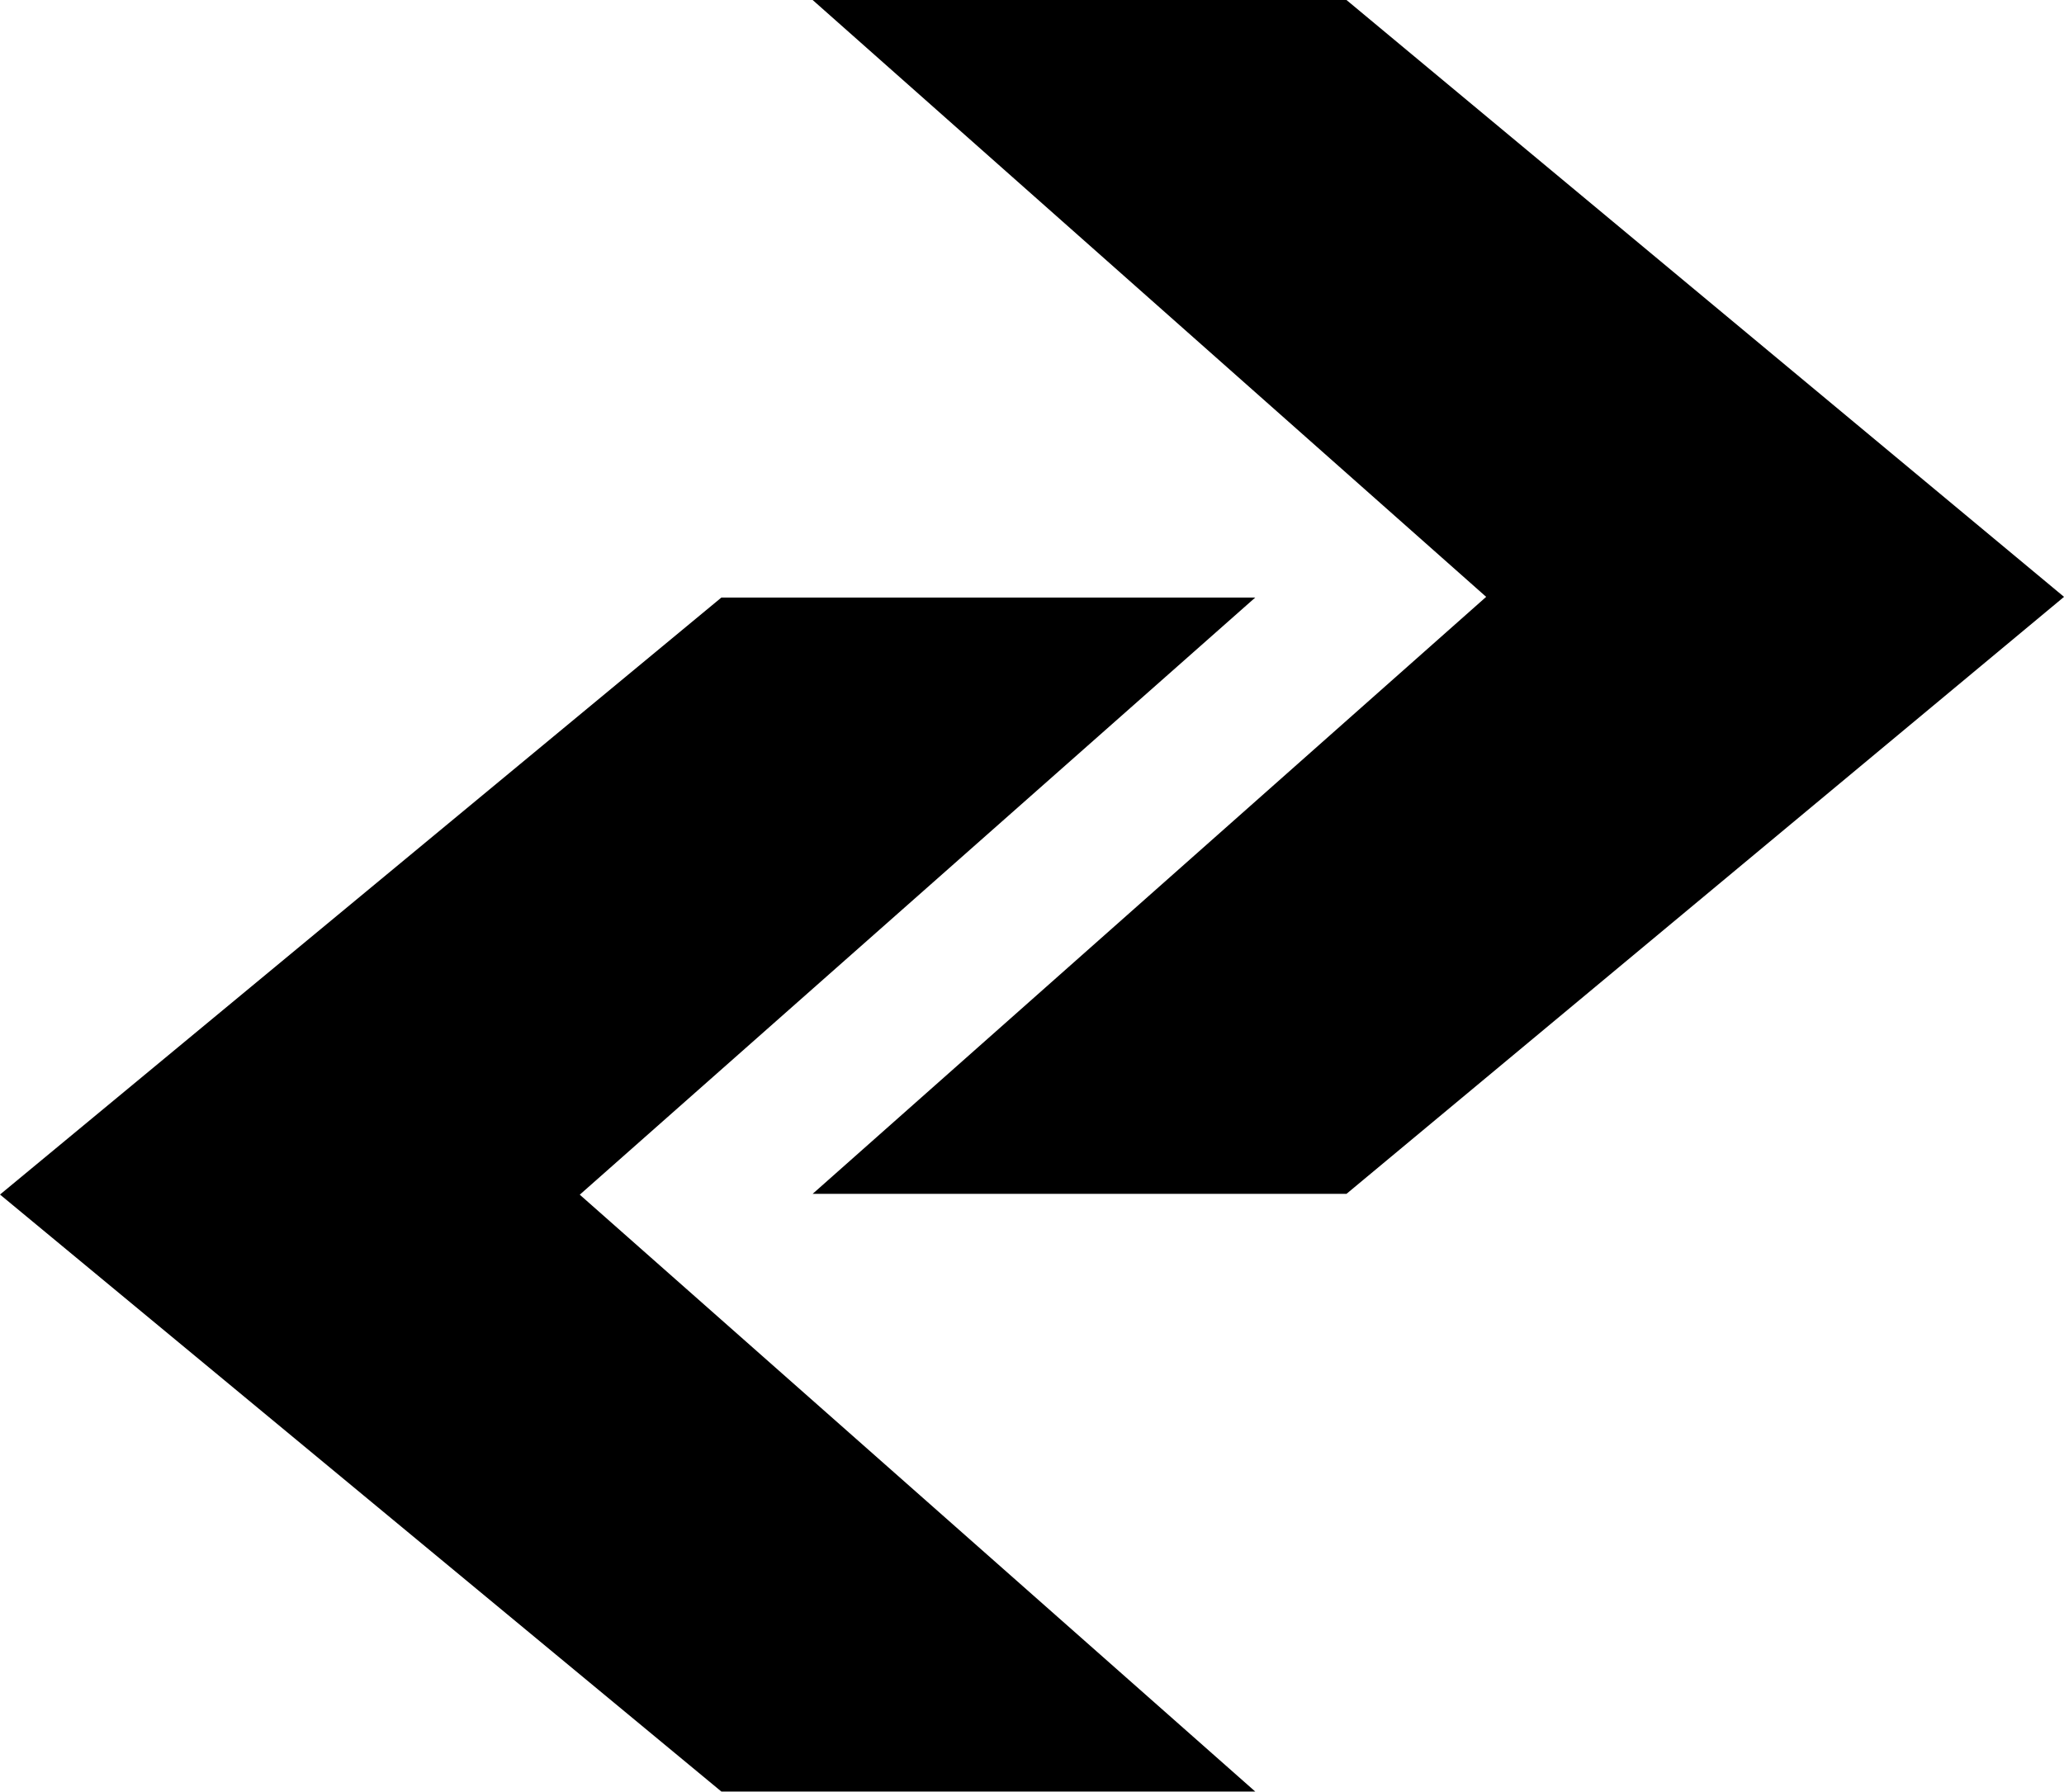
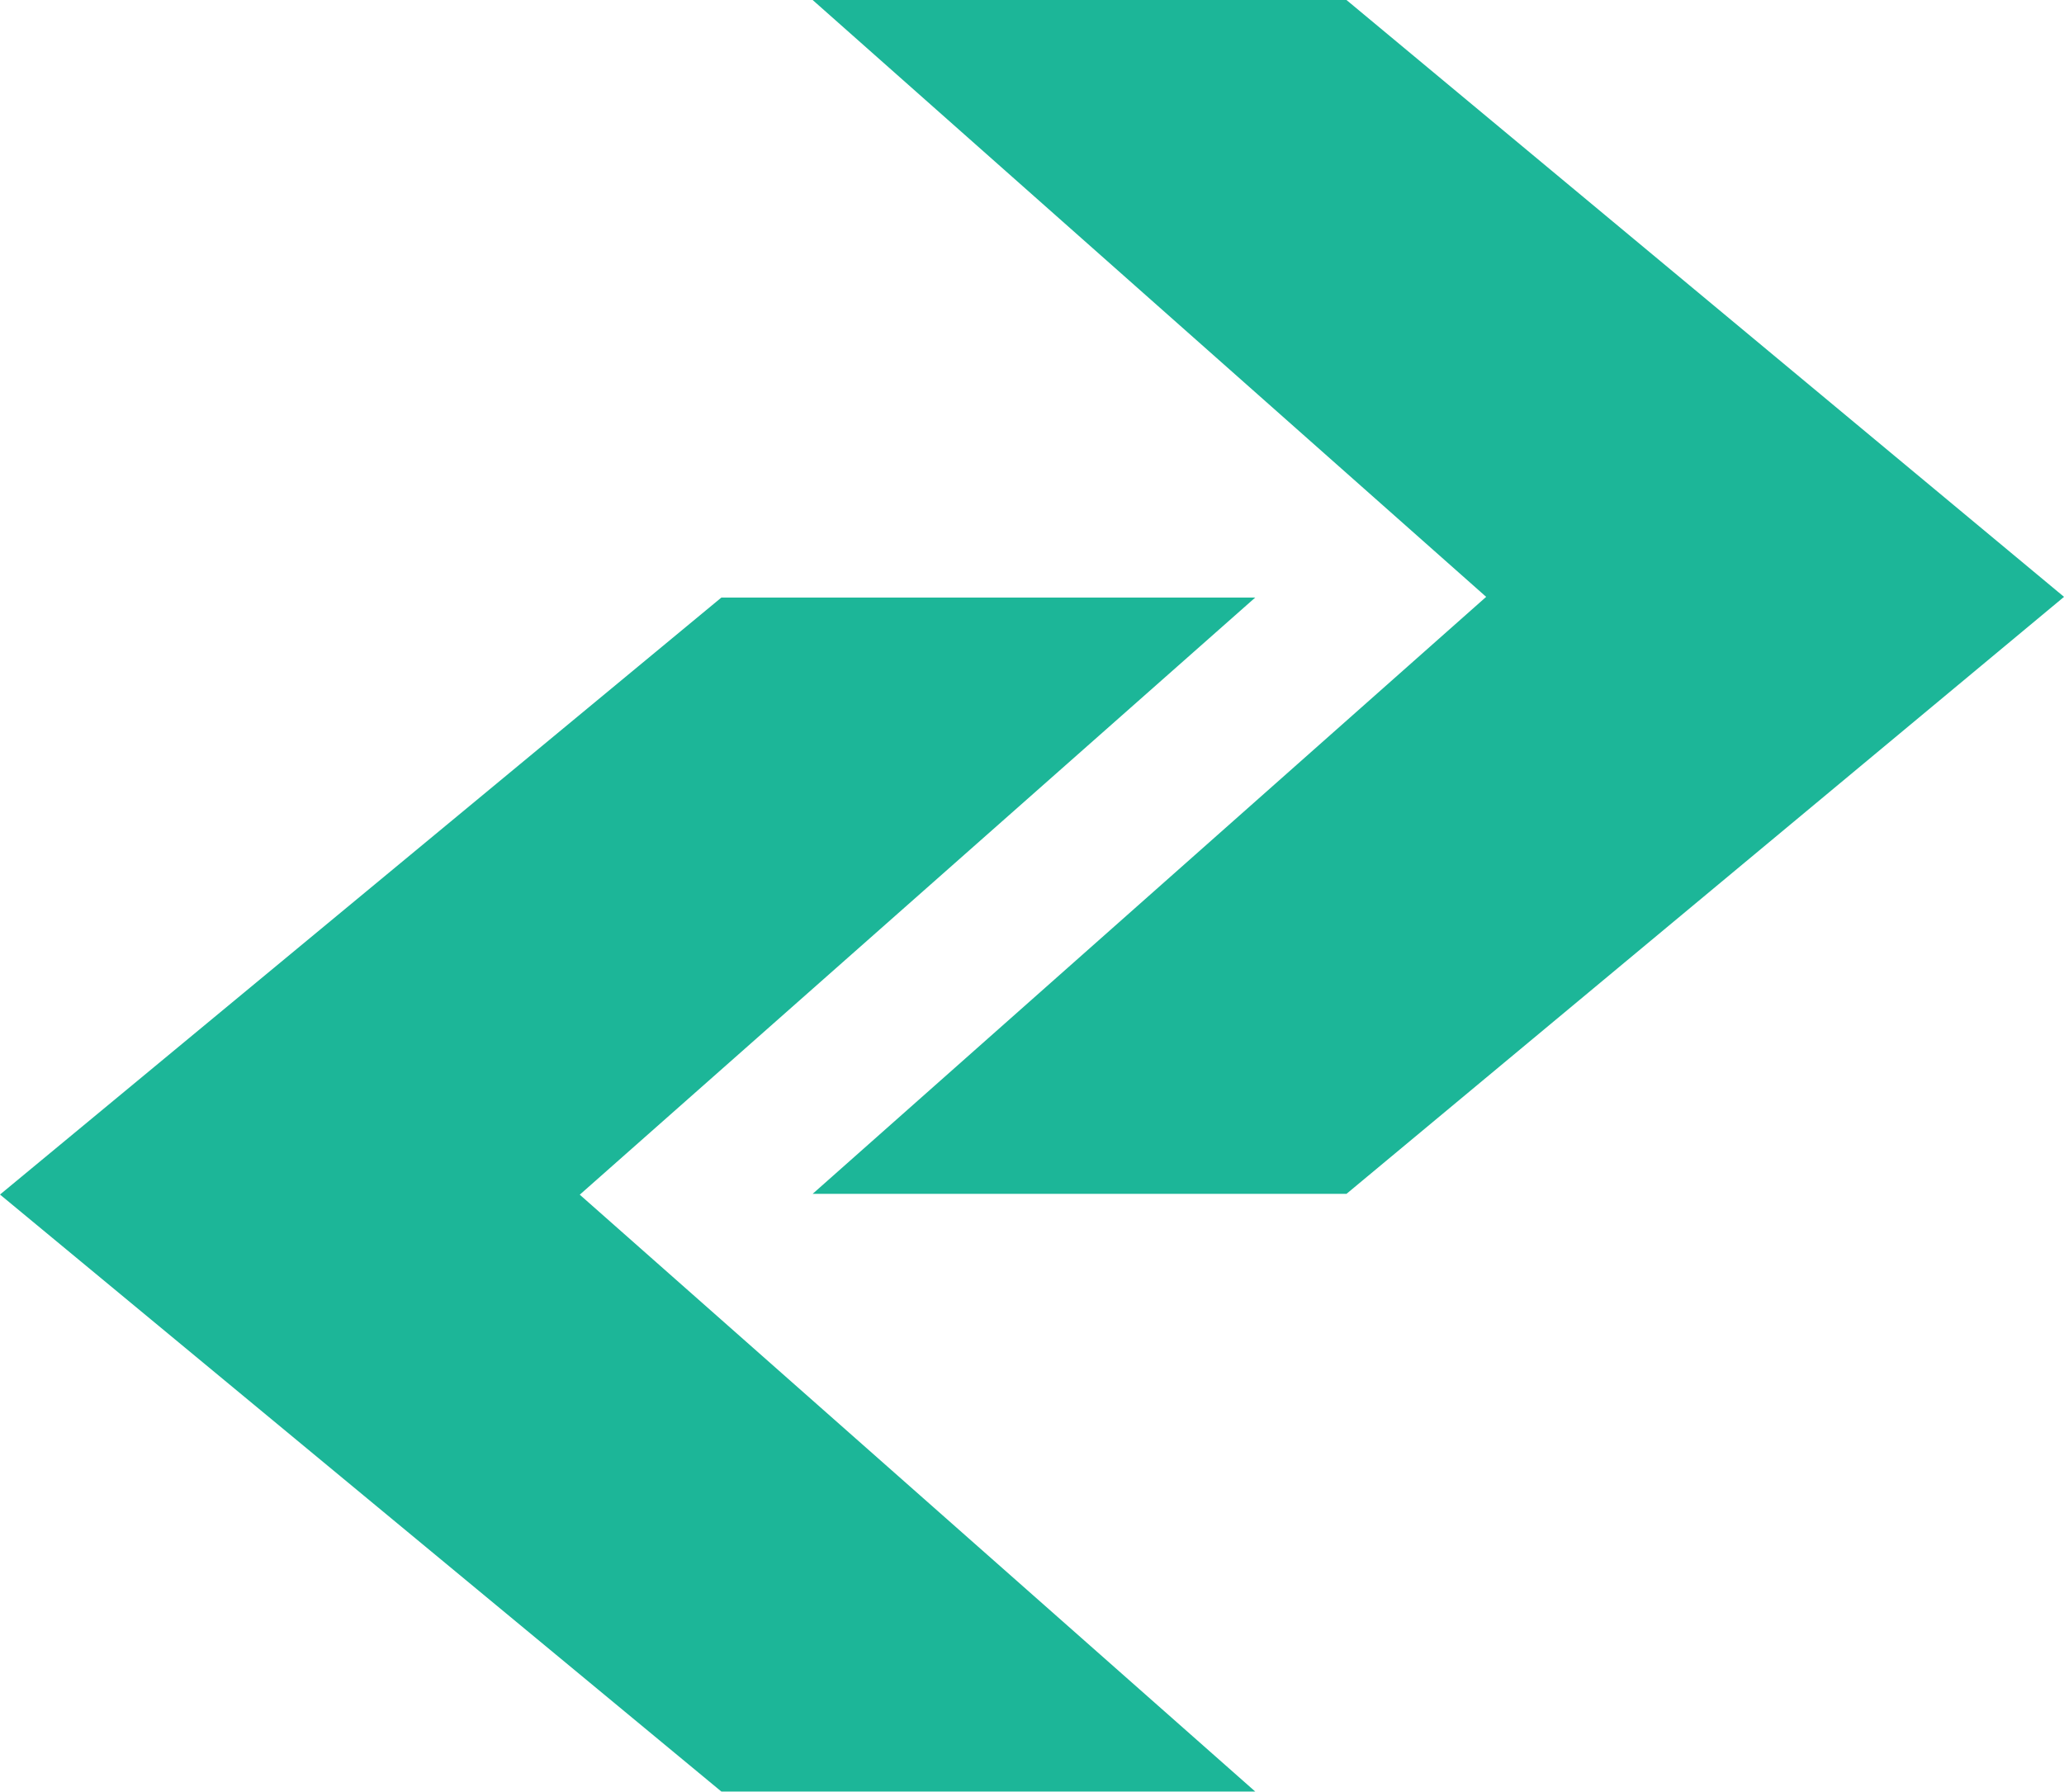
- <svg xmlns="http://www.w3.org/2000/svg" id="Capa_1" data-name="Capa 1" viewBox="0 0 739.71 642.19">
+ <svg xmlns="http://www.w3.org/2000/svg" id="Capa_1" data-name="Capa 1" fill="#1CB698" viewBox="0 0 739.71 642.19">
  <path d="M797.92,647.15,1040,861.1H848.67l-258.53-214,258.53-214H1040Z" transform="translate(-590.14 -218.9)" />
  <path d="M1329.86,432.85l-257.16,214H881.38l241.38-214L881.38,218.9H1072.7Z" transform="translate(-590.14 -218.9)" />
</svg>
